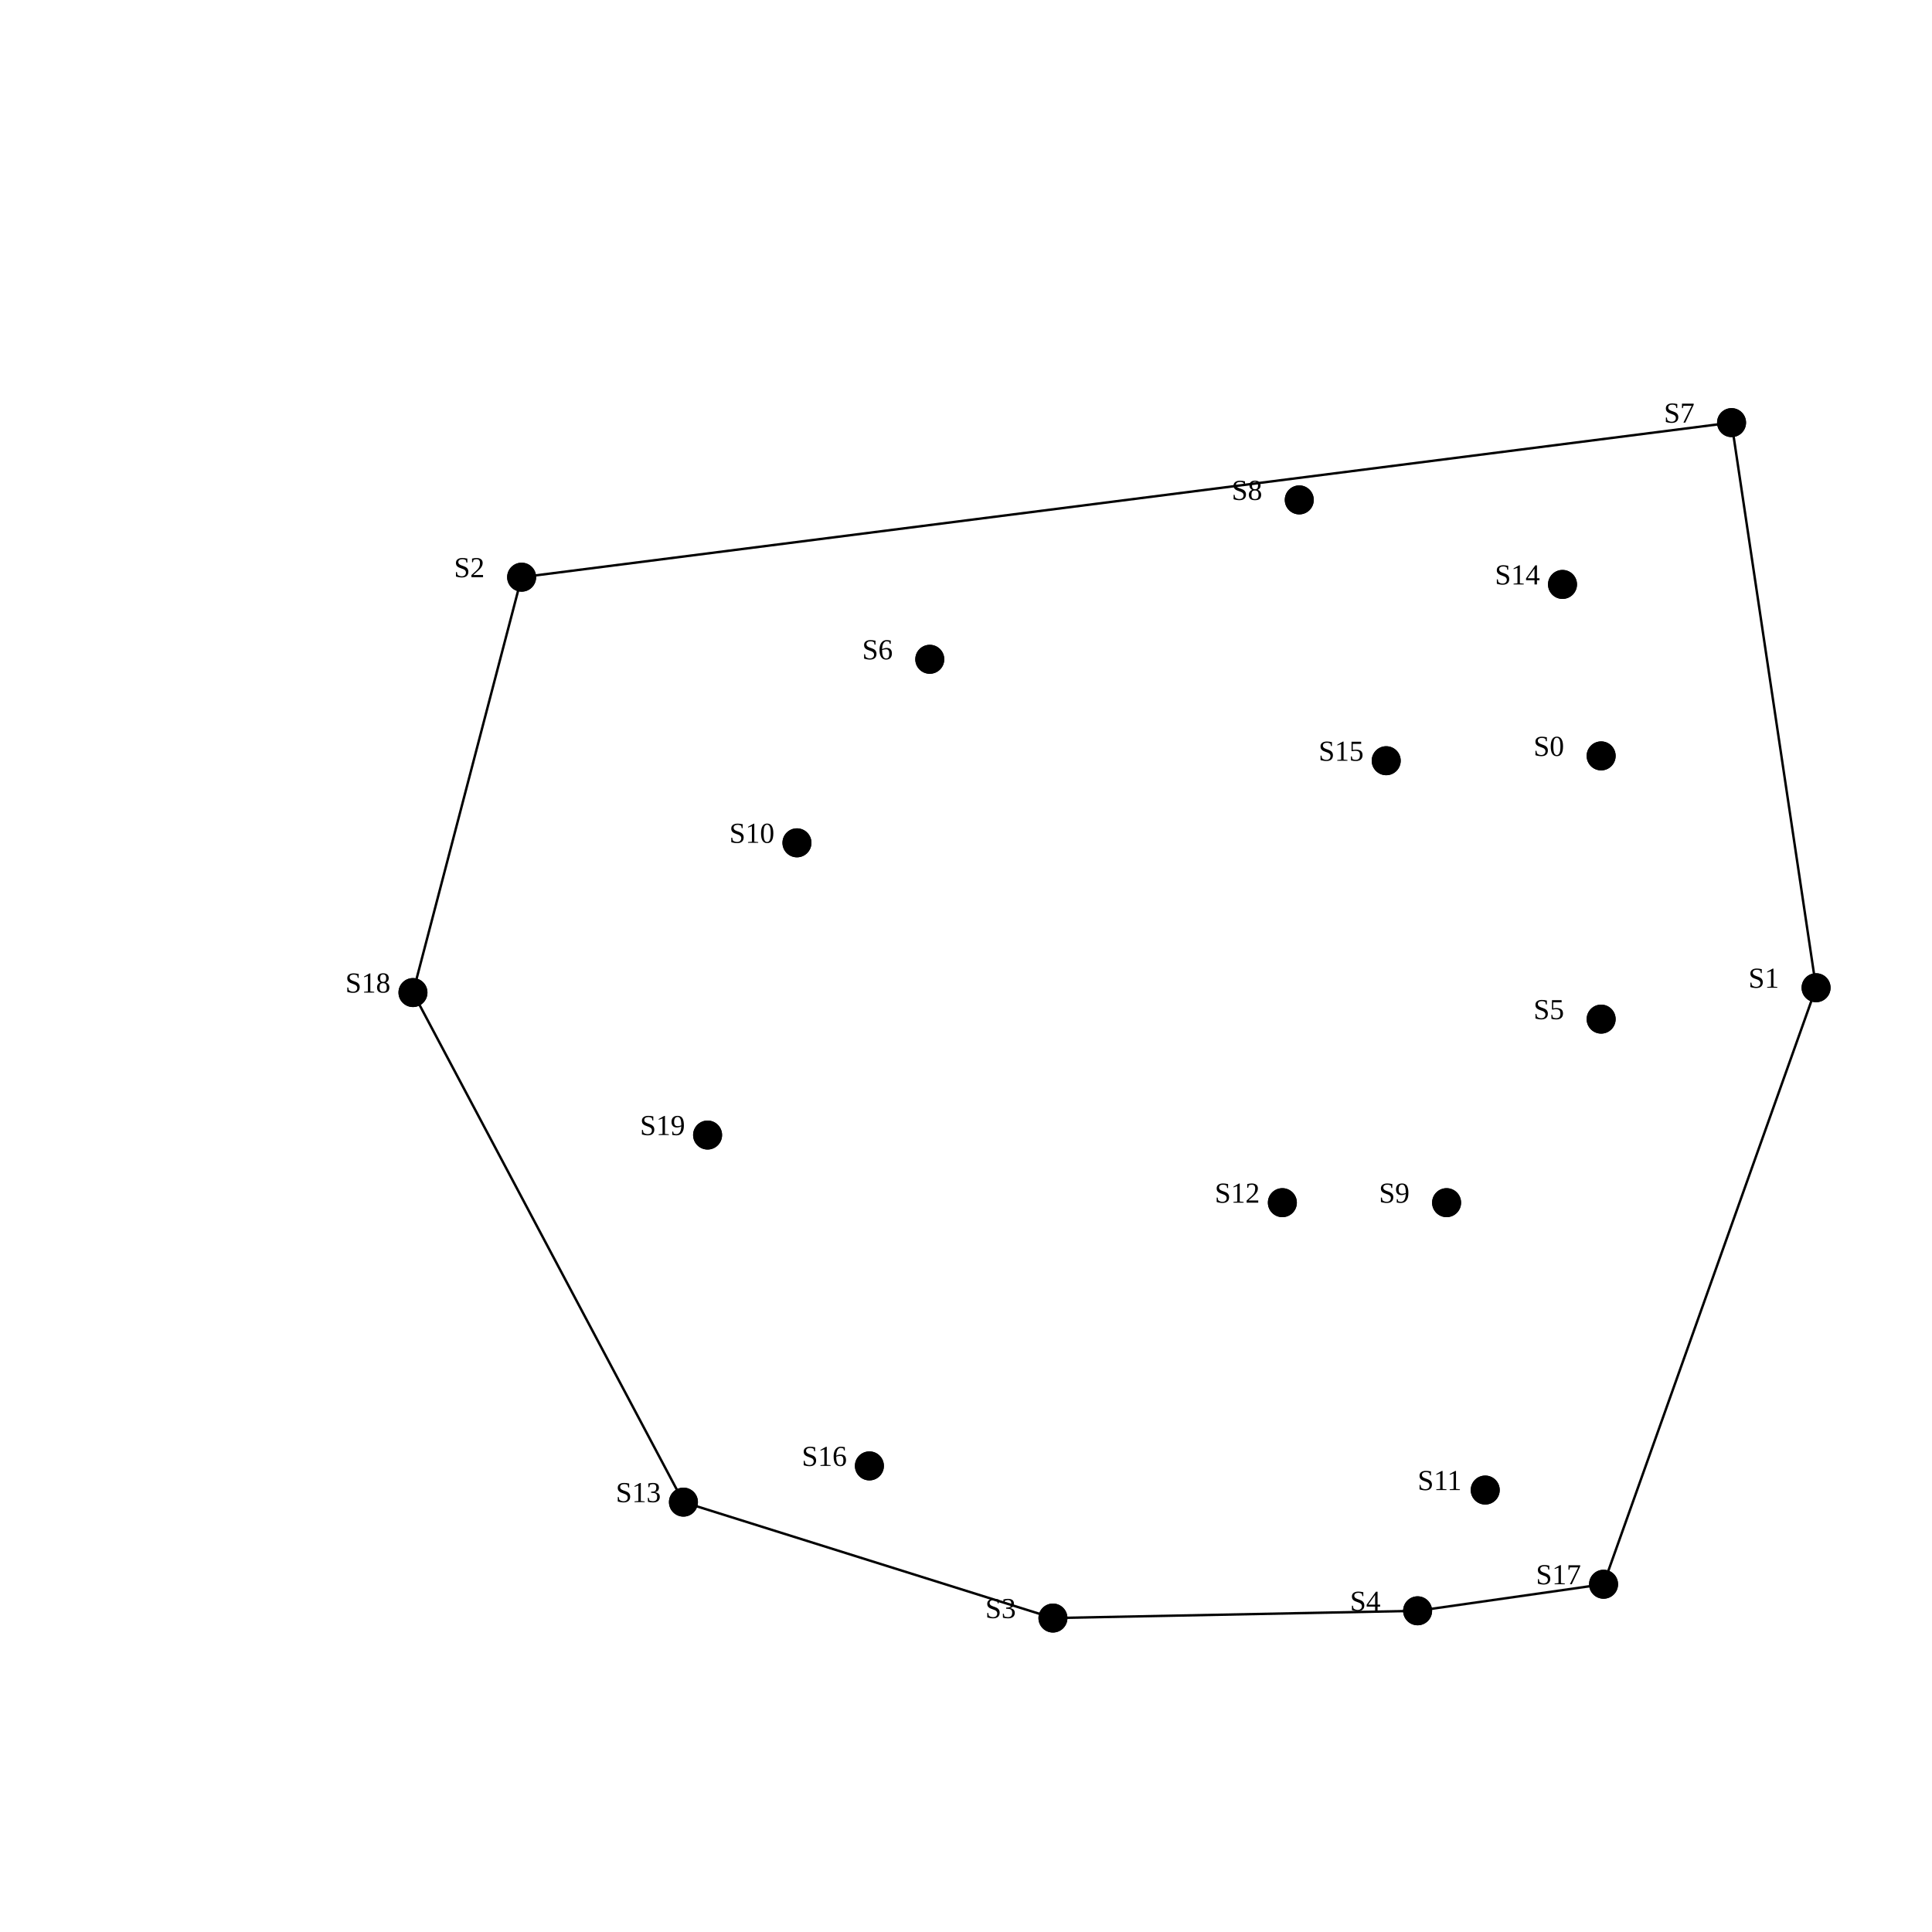
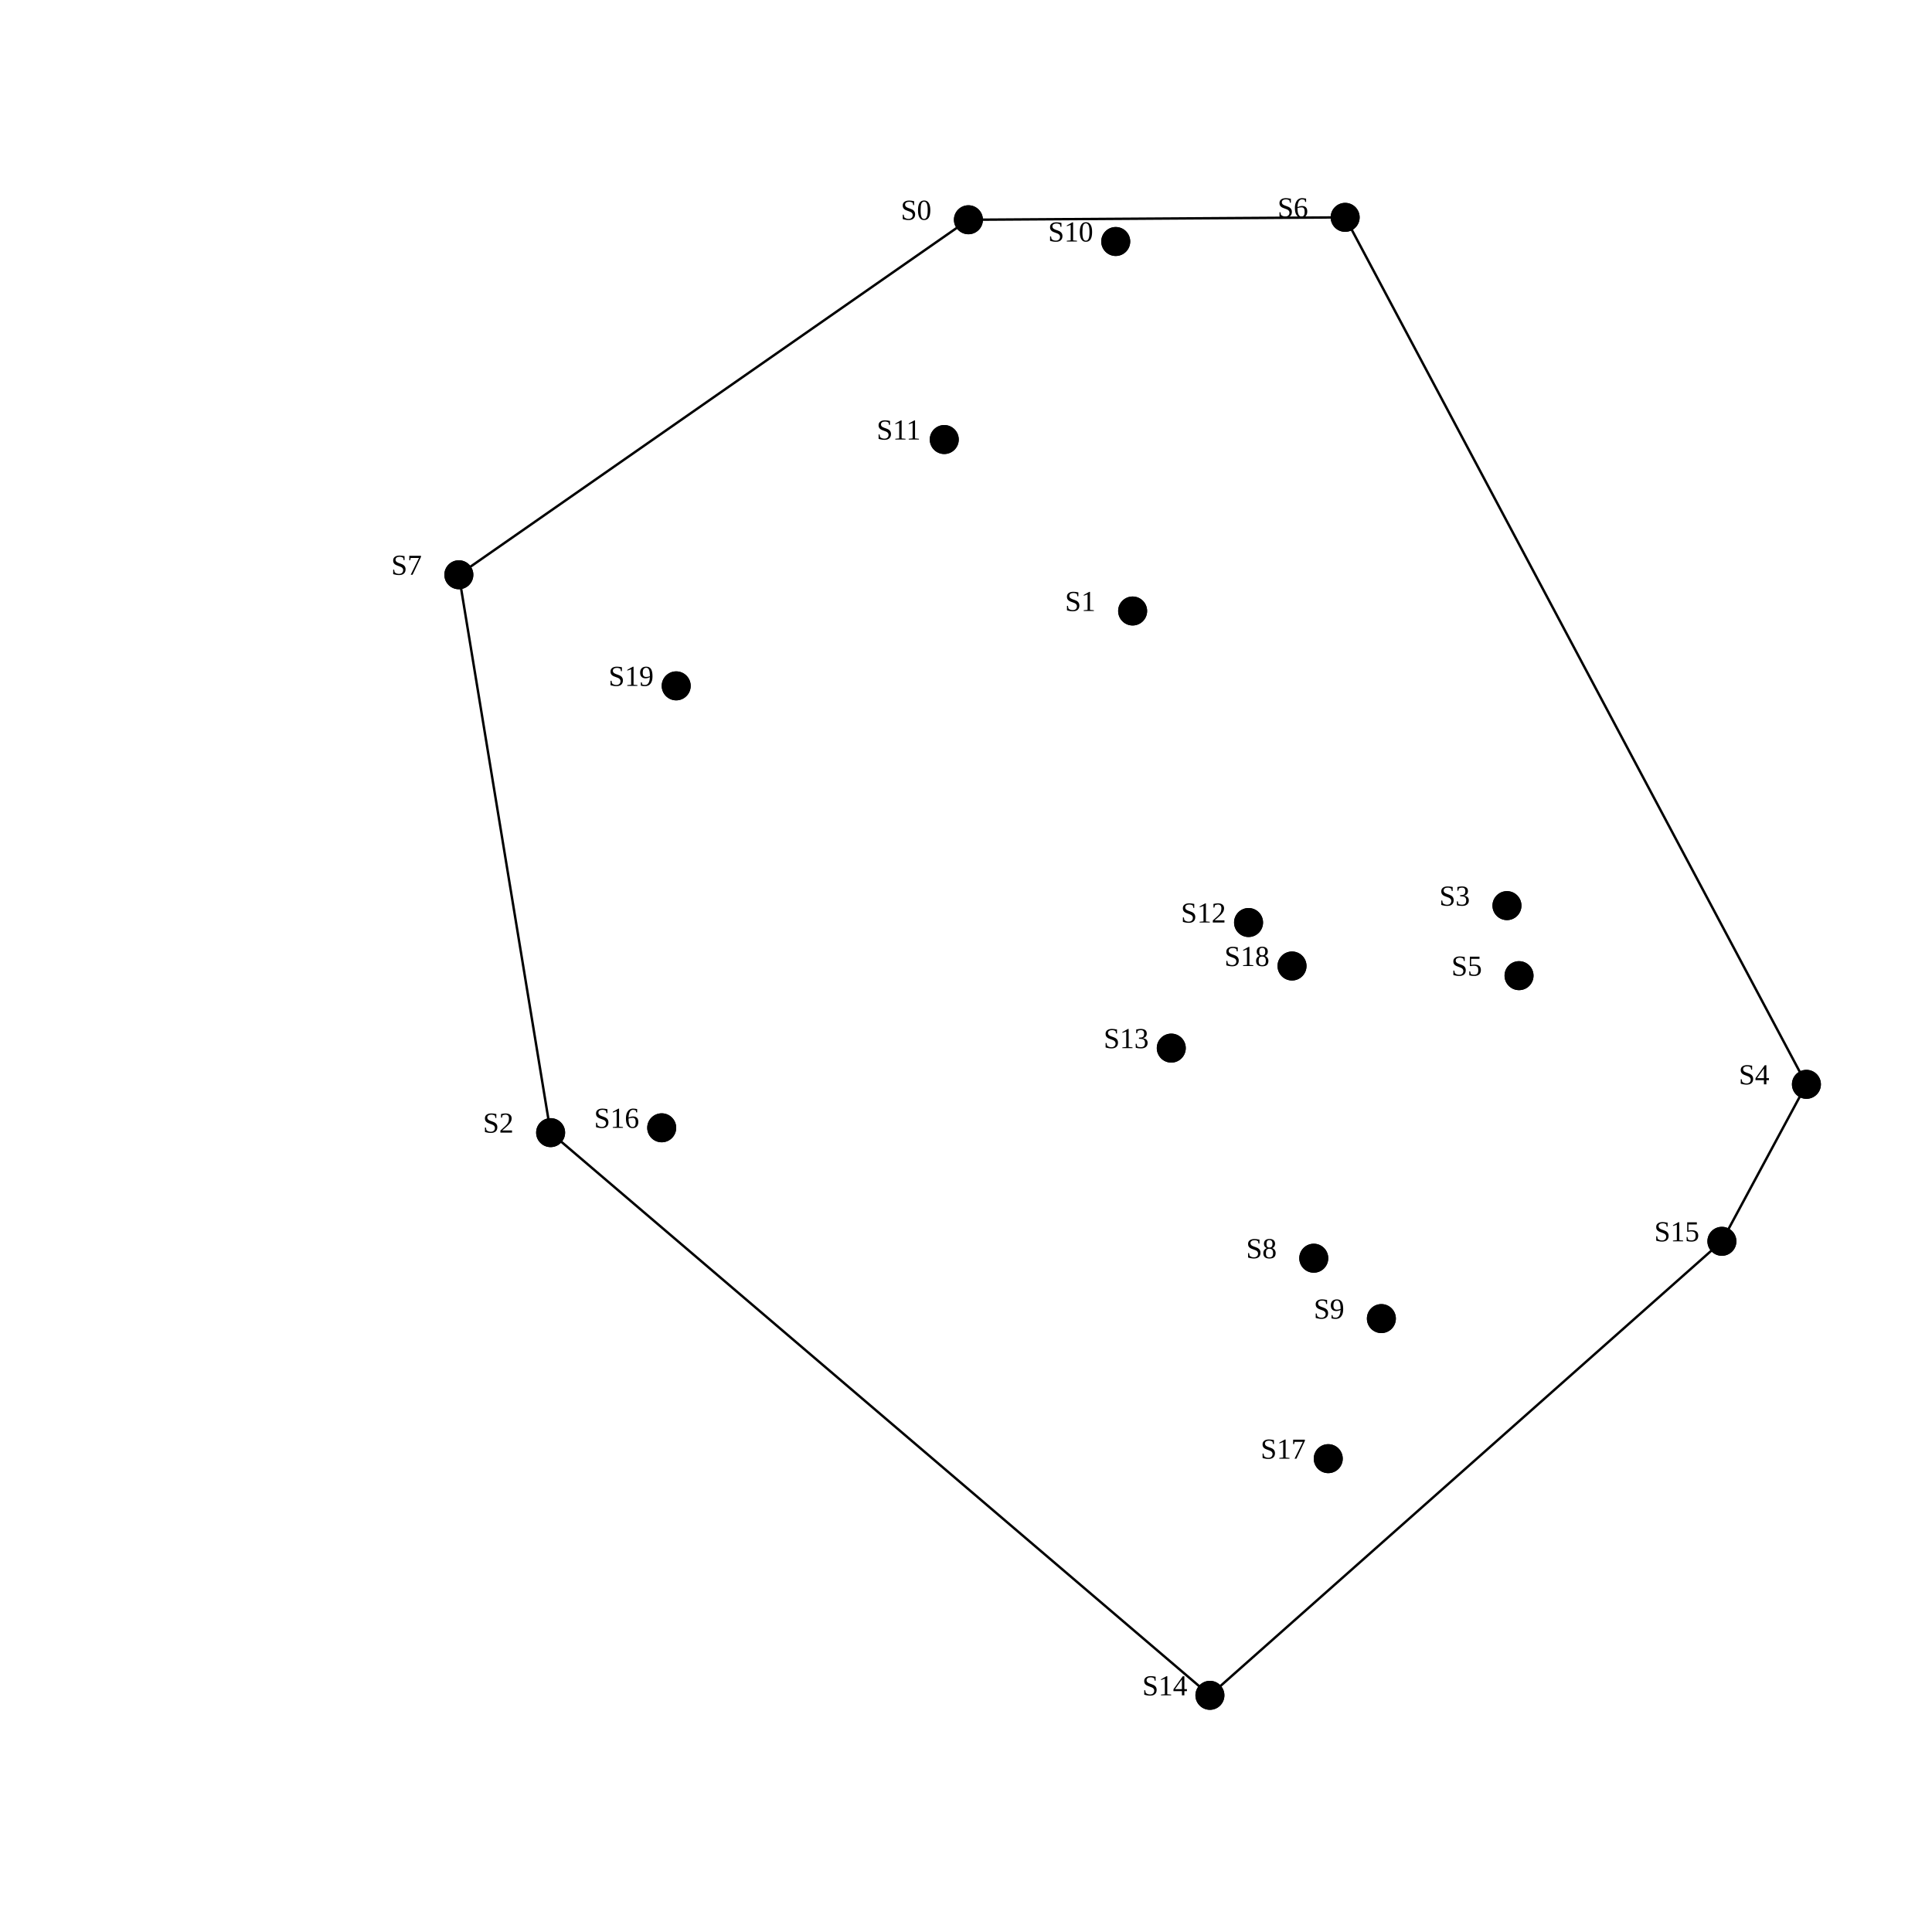
<svg xmlns="http://www.w3.org/2000/svg" version="1.1" width="800" height="800">
  <rect width="800" height="800" x="0" y="0" fill="white" />
-   <circle cx="663" cy="313" r="6" />
-   <circle cx="663" cy="313" r="6" />
-   <text x="635" y="313">S0</text>
-   <circle cx="752" cy="409" r="6" />
-   <circle cx="752" cy="409" r="6" />
-   <text x="724" y="409">S1</text>
-   <circle cx="216" cy="239" r="6" />
-   <circle cx="216" cy="239" r="6" />
-   <text x="188" y="239">S2</text>
-   <circle cx="436" cy="670" r="6" />
-   <circle cx="436" cy="670" r="6" />
-   <text x="408" y="670">S3</text>
-   <circle cx="587" cy="667" r="6" />
-   <circle cx="587" cy="667" r="6" />
-   <text x="559" y="667">S4</text>
-   <circle cx="663" cy="422" r="6" />
-   <circle cx="663" cy="422" r="6" />
-   <text x="635" y="422">S5</text>
-   <circle cx="385" cy="273" r="6" />
-   <circle cx="385" cy="273" r="6" />
-   <text x="357" y="273">S6</text>
-   <circle cx="717" cy="175" r="6" />
-   <circle cx="717" cy="175" r="6" />
-   <text x="689" y="175">S7</text>
-   <circle cx="538" cy="207" r="6" />
-   <circle cx="538" cy="207" r="6" />
-   <text x="510" y="207">S8</text>
-   <circle cx="599" cy="498" r="6" />
-   <circle cx="599" cy="498" r="6" />
-   <text x="571" y="498">S9</text>
-   <circle cx="330" cy="349" r="6" />
-   <circle cx="330" cy="349" r="6" />
-   <text x="302" y="349">S10</text>
-   <circle cx="615" cy="617" r="6" />
-   <circle cx="615" cy="617" r="6" />
-   <text x="587" y="617">S11</text>
-   <circle cx="531" cy="498" r="6" />
-   <circle cx="531" cy="498" r="6" />
-   <text x="503" y="498">S12</text>
-   <circle cx="283" cy="622" r="6" />
-   <circle cx="283" cy="622" r="6" />
-   <text x="255" y="622">S13</text>
-   <circle cx="647" cy="242" r="6" />
-   <circle cx="647" cy="242" r="6" />
-   <text x="619" y="242">S14</text>
-   <circle cx="574" cy="315" r="6" />
-   <circle cx="574" cy="315" r="6" />
-   <text x="546" y="315">S15</text>
-   <circle cx="360" cy="607" r="6" />
-   <circle cx="360" cy="607" r="6" />
-   <text x="332" y="607">S16</text>
-   <circle cx="664" cy="656" r="6" />
-   <circle cx="664" cy="656" r="6" />
-   <text x="636" y="656">S17</text>
-   <circle cx="171" cy="411" r="6" />
-   <circle cx="171" cy="411" r="6" />
-   <text x="143" y="411">S18</text>
-   <circle cx="293" cy="470" r="6" />
-   <circle cx="293" cy="470" r="6" />
-   <text x="265" y="470">S19</text>
-   <line x1="436" y1="670" x2="283" y2="622" stroke="black" />
-   <line x1="283" y1="622" x2="171" y2="411" stroke="black" />
-   <line x1="171" y1="411" x2="216" y2="239" stroke="black" />
-   <line x1="216" y1="239" x2="717" y2="175" stroke="black" />
-   <line x1="717" y1="175" x2="752" y2="409" stroke="black" />
-   <line x1="752" y1="409" x2="664" y2="656" stroke="black" />
-   <line x1="664" y1="656" x2="587" y2="667" stroke="black" />
-   <line x1="587" y1="667" x2="436" y2="670" stroke="black" />
+   <circle cx="401" cy="91" r="6" />
+   <circle cx="401" cy="91" r="6" />
+   <text x="373" y="91">S0</text>
+   <circle cx="469" cy="253" r="6" />
+   <circle cx="469" cy="253" r="6" />
+   <text x="441" y="253">S1</text>
+   <circle cx="228" cy="469" r="6" />
+   <circle cx="228" cy="469" r="6" />
+   <text x="200" y="469">S2</text>
+   <circle cx="624" cy="375" r="6" />
+   <circle cx="624" cy="375" r="6" />
+   <text x="596" y="375">S3</text>
+   <circle cx="748" cy="449" r="6" />
+   <circle cx="748" cy="449" r="6" />
+   <text x="720" y="449">S4</text>
+   <circle cx="629" cy="404" r="6" />
+   <circle cx="629" cy="404" r="6" />
+   <text x="601" y="404">S5</text>
+   <circle cx="557" cy="90" r="6" />
+   <circle cx="557" cy="90" r="6" />
+   <text x="529" y="90">S6</text>
+   <circle cx="190" cy="238" r="6" />
+   <circle cx="190" cy="238" r="6" />
+   <text x="162" y="238">S7</text>
+   <circle cx="544" cy="521" r="6" />
+   <circle cx="544" cy="521" r="6" />
+   <text x="516" y="521">S8</text>
+   <circle cx="572" cy="546" r="6" />
+   <circle cx="572" cy="546" r="6" />
+   <text x="544" y="546">S9</text>
+   <circle cx="462" cy="100" r="6" />
+   <circle cx="462" cy="100" r="6" />
+   <text x="434" y="100">S10</text>
+   <circle cx="391" cy="182" r="6" />
+   <circle cx="391" cy="182" r="6" />
+   <text x="363" y="182">S11</text>
+   <circle cx="517" cy="382" r="6" />
+   <circle cx="517" cy="382" r="6" />
+   <text x="489" y="382">S12</text>
+   <circle cx="485" cy="434" r="6" />
+   <circle cx="485" cy="434" r="6" />
+   <text x="457" y="434">S13</text>
+   <circle cx="501" cy="702" r="6" />
+   <circle cx="501" cy="702" r="6" />
+   <text x="473" y="702">S14</text>
+   <circle cx="713" cy="514" r="6" />
+   <circle cx="713" cy="514" r="6" />
+   <text x="685" y="514">S15</text>
+   <circle cx="274" cy="467" r="6" />
+   <circle cx="274" cy="467" r="6" />
+   <text x="246" y="467">S16</text>
+   <circle cx="550" cy="604" r="6" />
+   <circle cx="550" cy="604" r="6" />
+   <text x="522" y="604">S17</text>
+   <circle cx="535" cy="400" r="6" />
+   <circle cx="535" cy="400" r="6" />
+   <text x="507" y="400">S18</text>
+   <circle cx="280" cy="284" r="6" />
+   <circle cx="280" cy="284" r="6" />
+   <text x="252" y="284">S19</text>
+   <line x1="501" y1="702" x2="713" y2="514" stroke="black" />
+   <line x1="713" y1="514" x2="748" y2="449" stroke="black" />
+   <line x1="748" y1="449" x2="557" y2="90" stroke="black" />
+   <line x1="557" y1="90" x2="401" y2="91" stroke="black" />
+   <line x1="401" y1="91" x2="190" y2="238" stroke="black" />
+   <line x1="190" y1="238" x2="228" y2="469" stroke="black" />
+   <line x1="228" y1="469" x2="501" y2="702" stroke="black" />
</svg>
